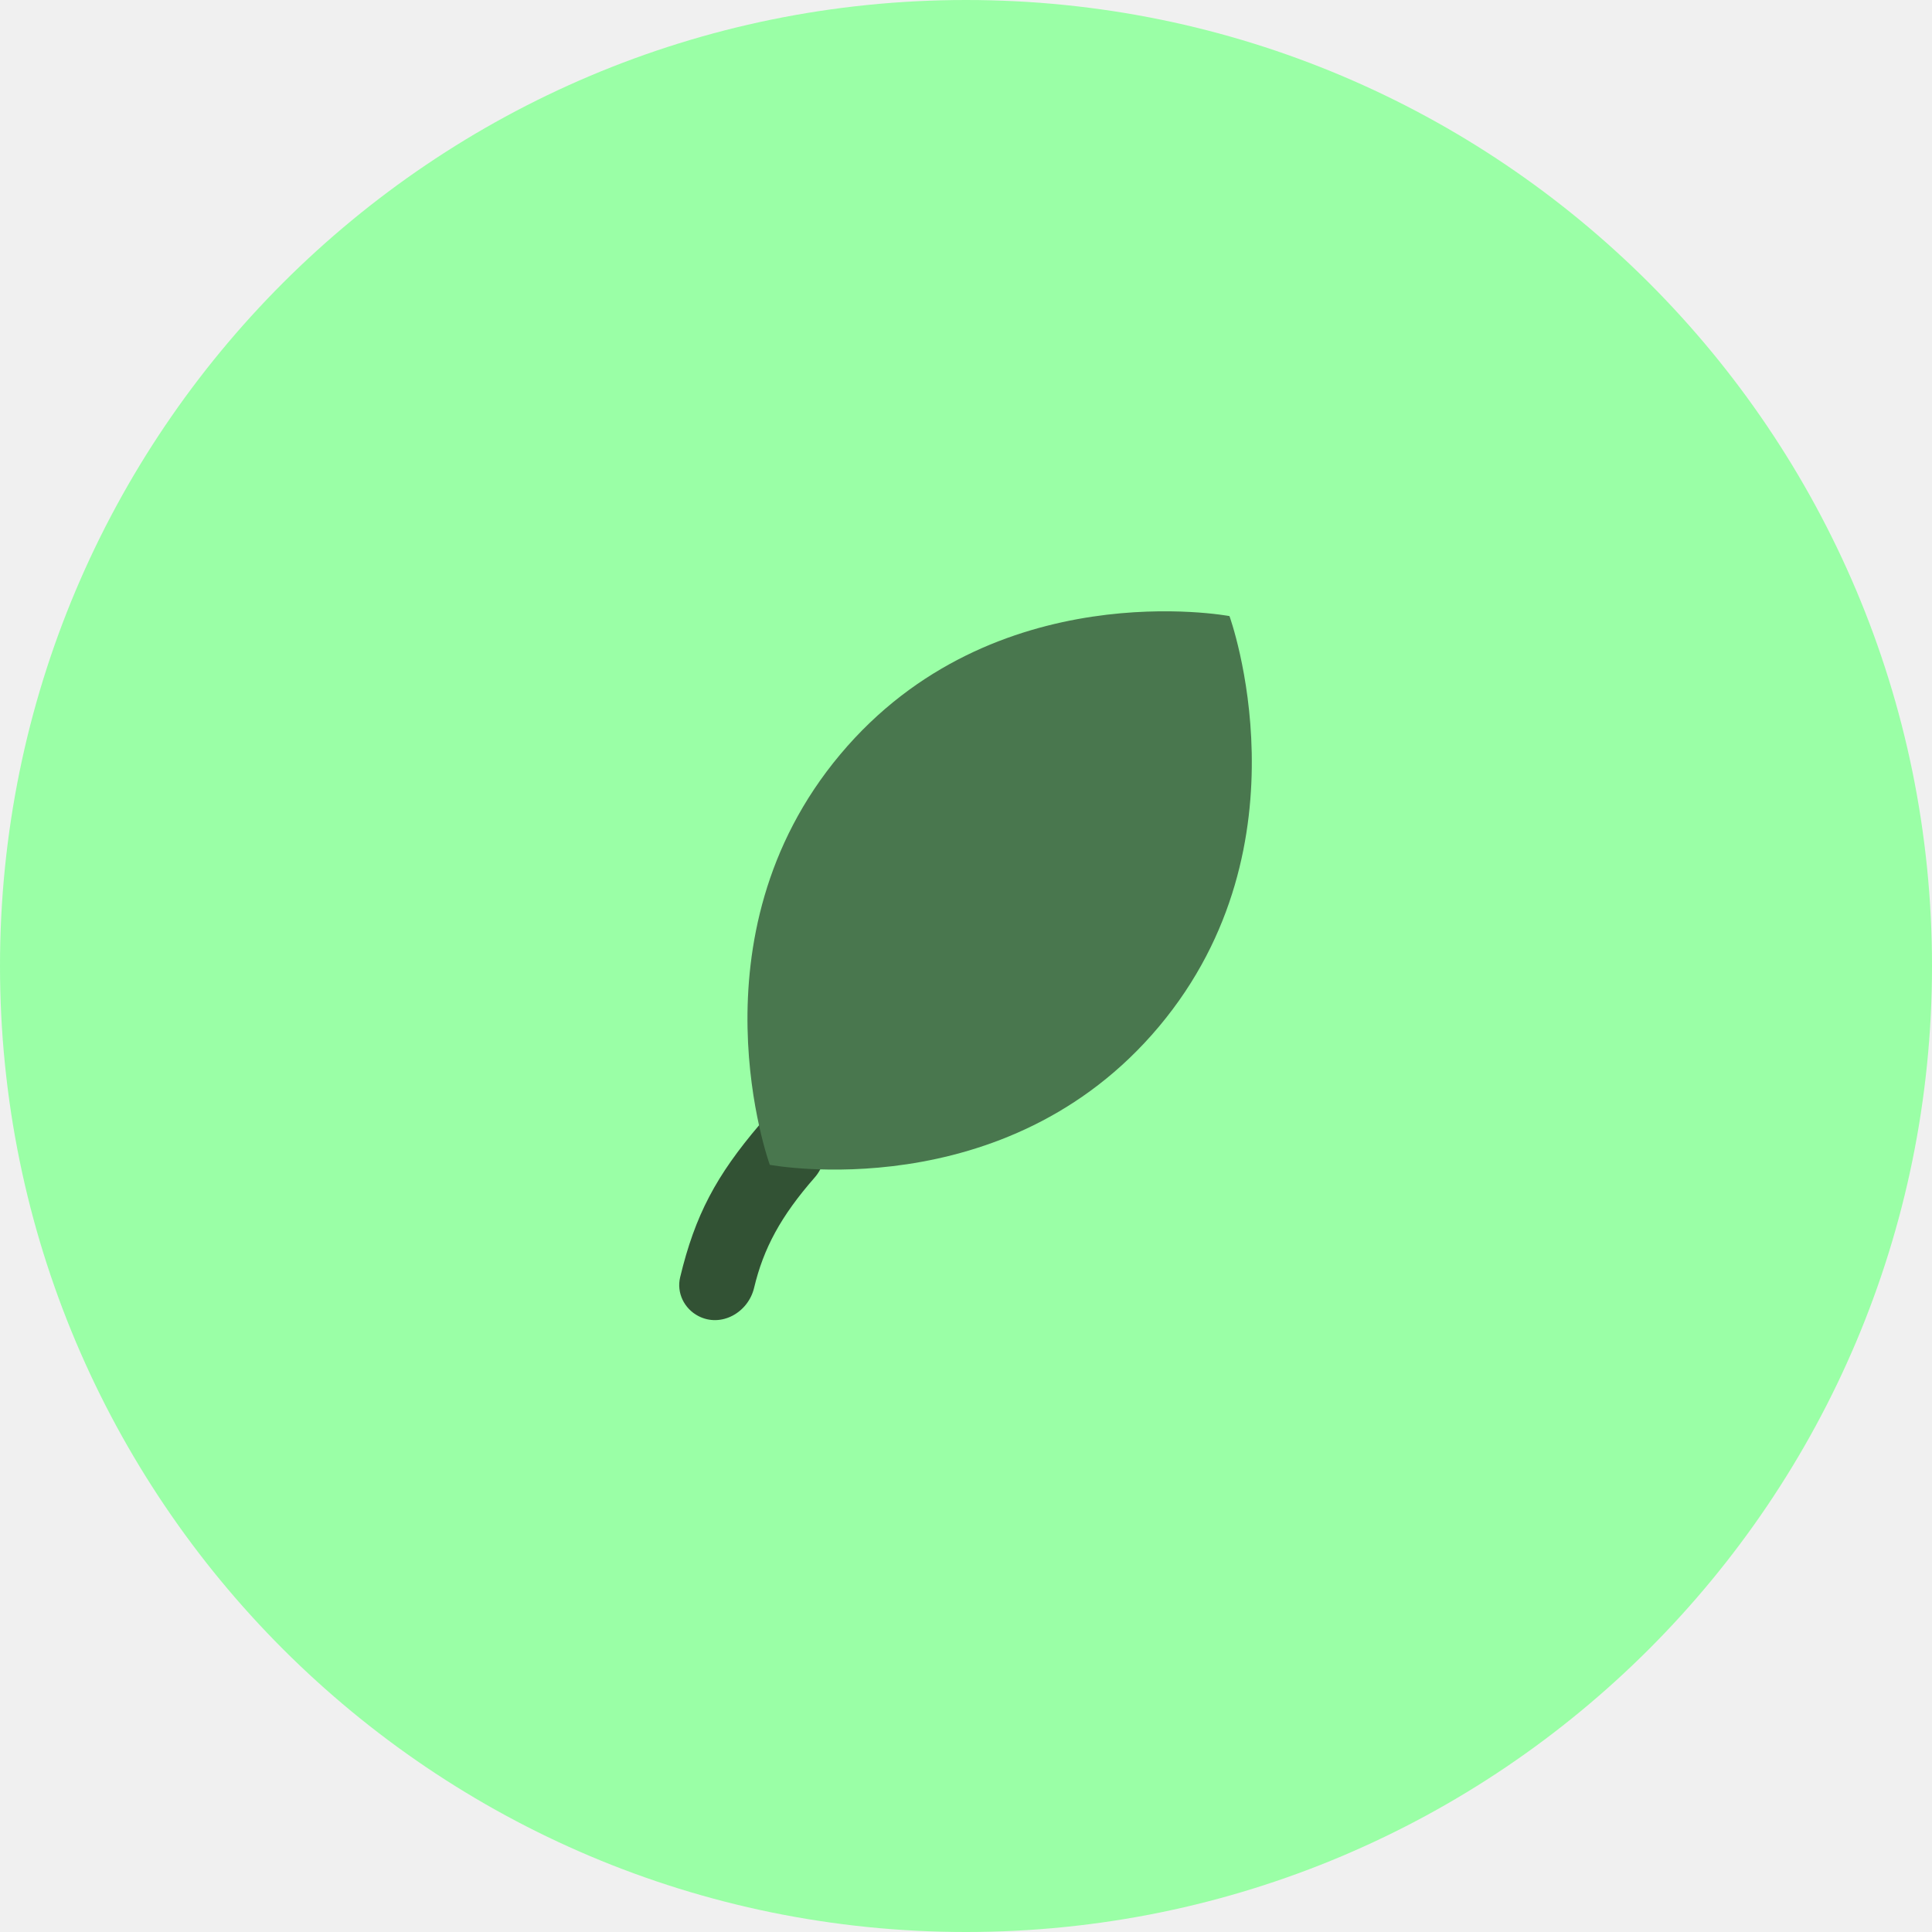
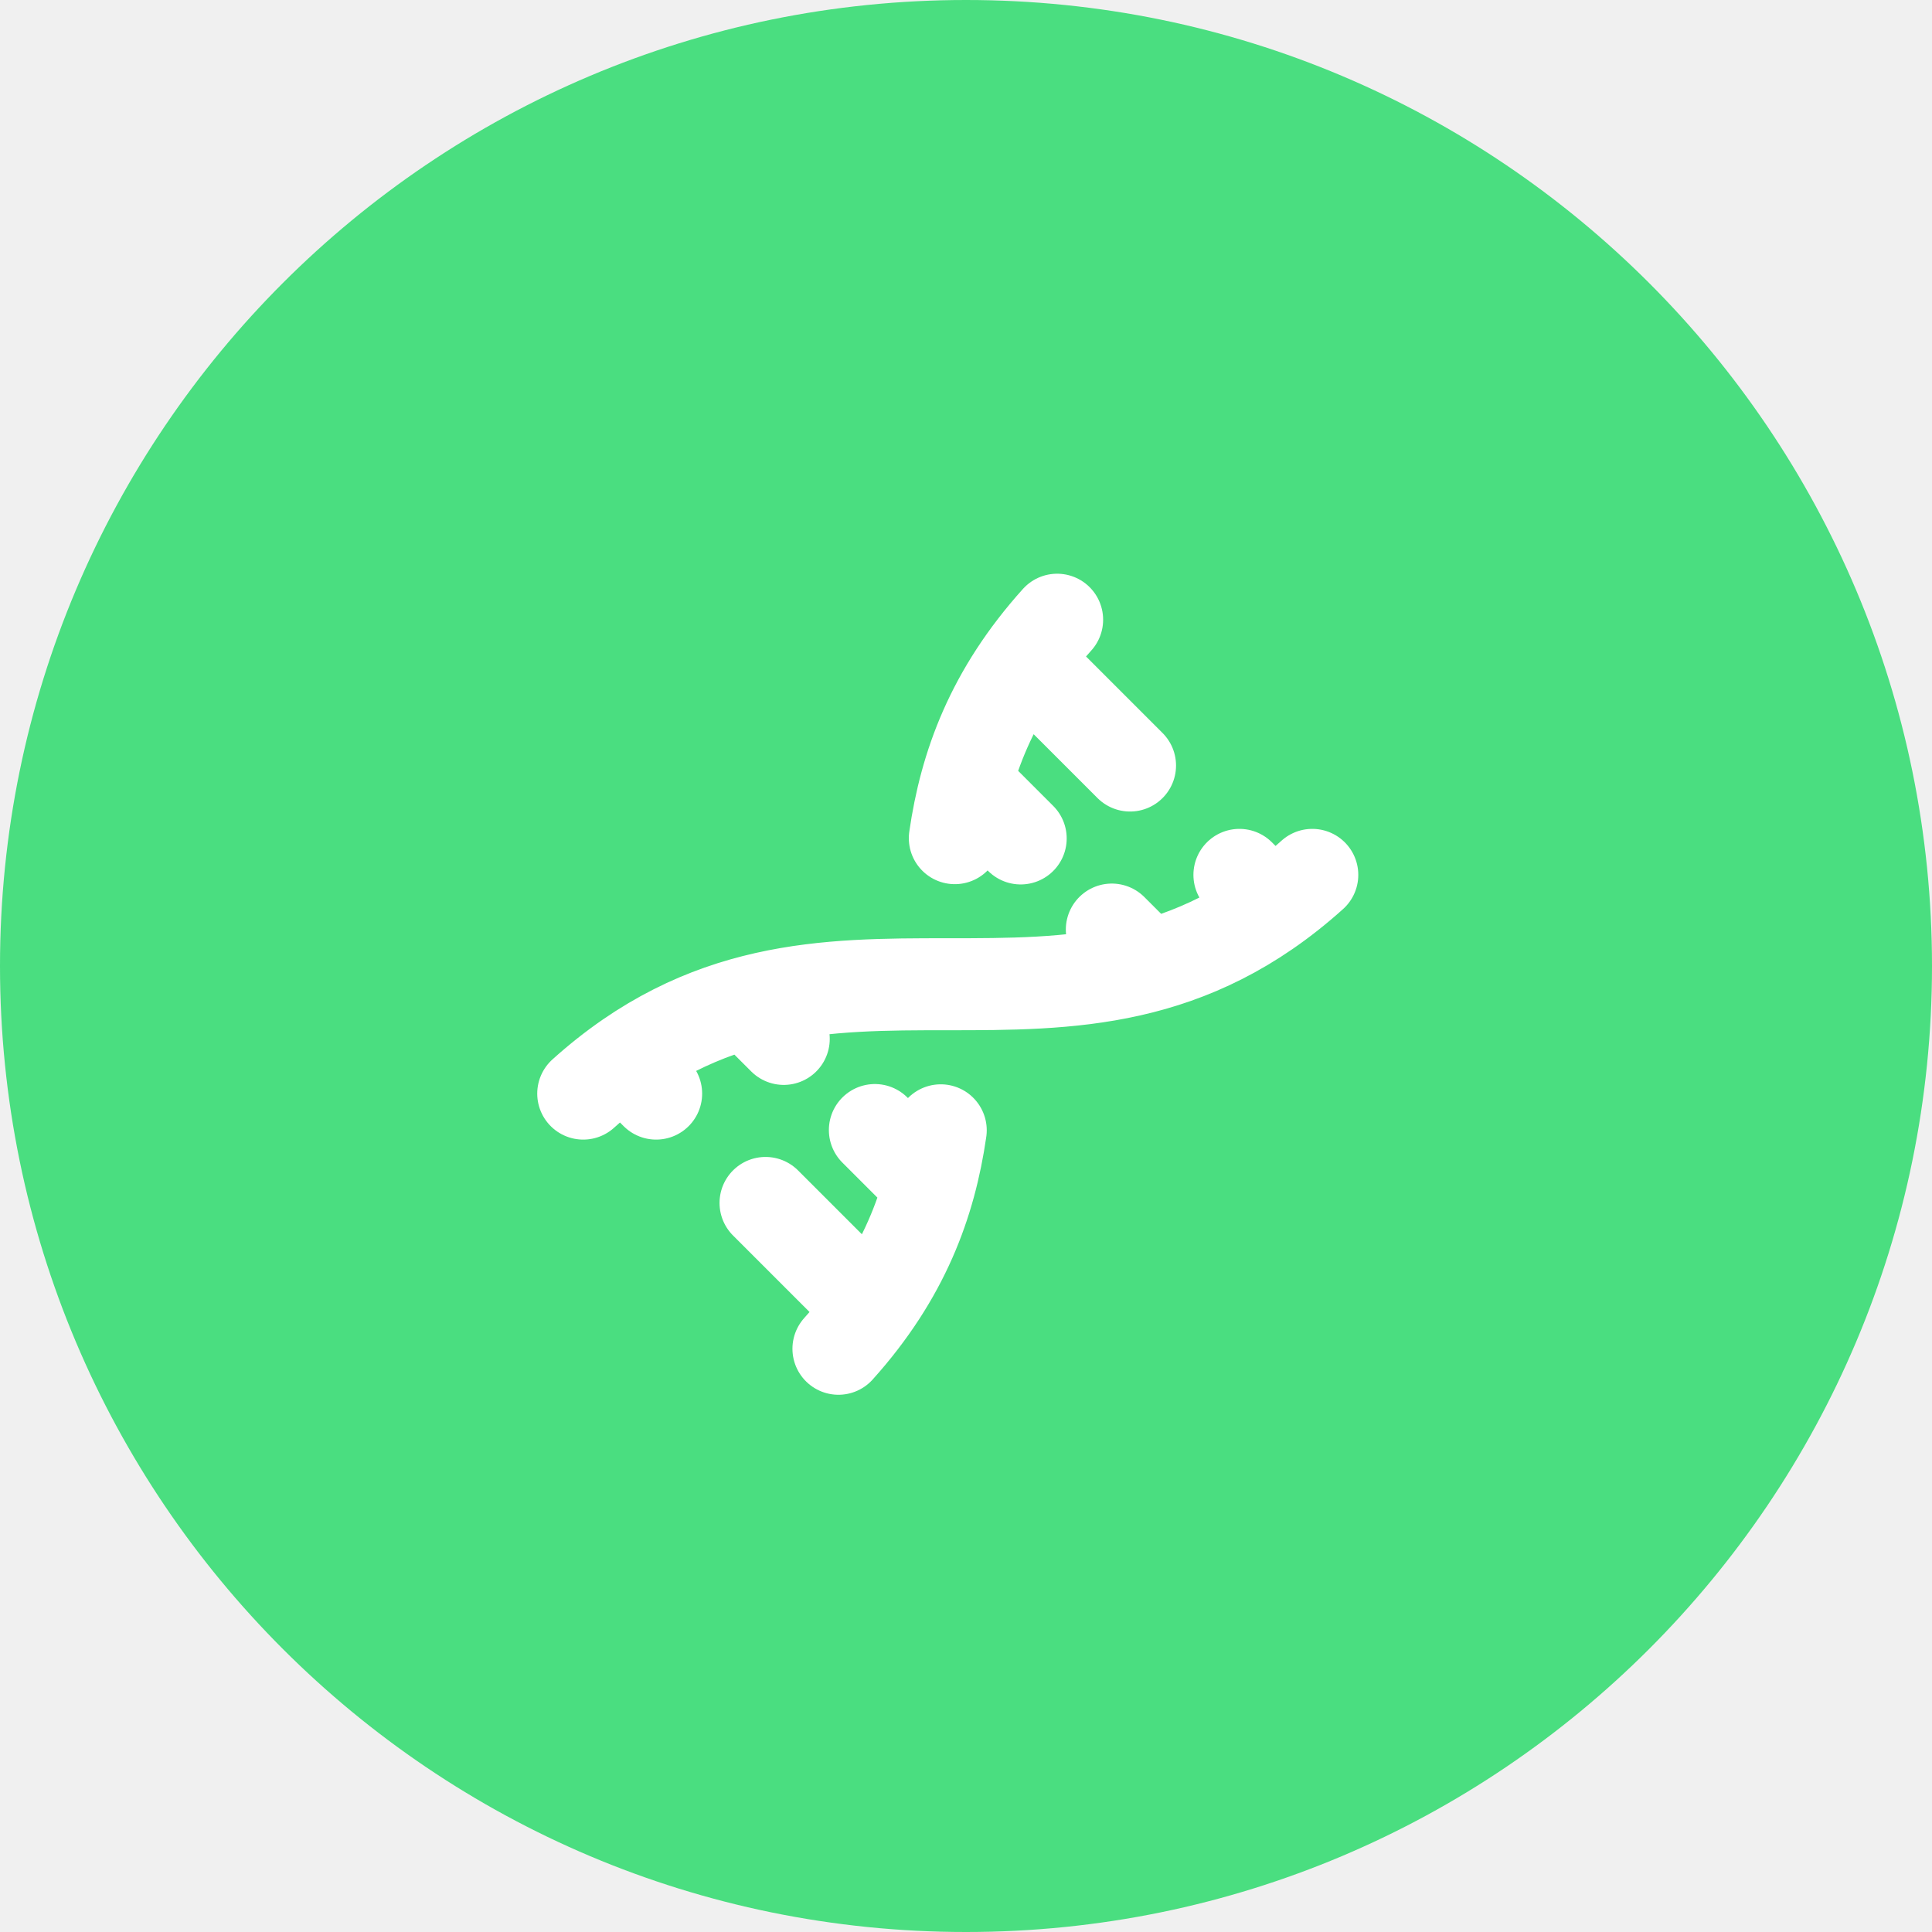
- <svg xmlns="http://www.w3.org/2000/svg" width="512" height="512" viewBox="0 0 512 512" fill="none">
-   <mask id="mask0_27_104" style="mask-type:alpha" maskUnits="userSpaceOnUse" x="0" y="0" width="512" height="512">
-     <circle cx="256" cy="256" r="256" fill="#D9D9D9" />
-   </mask>
-   <g mask="url(#mask0_27_104)">
-     <rect width="512" height="512" fill="#9AFFA6" />
-     <path d="M185.071 348.765C181.313 346.81 179.258 342.598 180.247 338.479C184.193 322.04 189.784 311.557 201.336 298.003C204.264 294.567 209.198 293.709 213.202 295.792C219.205 298.915 220.356 306.963 215.898 312.053C206.905 322.32 202.325 330.866 199.848 341.273C198.277 347.877 191.093 351.897 185.071 348.765Z" fill="#325234" />
-     <path d="M222.665 199.935C182.061 248.381 204.006 308.689 204.006 308.689C204.006 308.689 266.542 320.501 307.165 272.023C347.769 223.577 325.823 163.268 325.823 163.268C325.823 163.268 263.287 151.457 222.665 199.935Z" fill="#49774E" />
+ <svg xmlns="http://www.w3.org/2000/svg" width="42" height="42" viewBox="0 0 42 42" fill="none">
+   <circle cx="21" cy="21" r="21" fill="#4ADE80" />
+   <g clip-path="url(#clip0_13_23)">
+     <path d="M19.019 24.566L20.208 25.755M22.189 18.227L21 17.038M22.981 13.472C21.556 15.055 20.986 16.638 20.757 18.221M24.17 20.208L24.962 21M24.566 16.642L22.275 14.351M12.679 23.774C17.963 19.019 23.245 23.774 28.528 19.019M26.944 19.019L27.65 19.725M13.558 23.068L14.264 23.774M16.245 21.793L17.038 22.585M16.642 26.151L18.933 28.442M18.227 29.321C19.651 27.738 20.222 26.155 20.451 24.572" stroke="white" stroke-width="2" stroke-linecap="round" stroke-linejoin="round" />
  </g>
+   <defs>
+     <clipPath id="clip0_13_23">
+       <rect width="19.019" height="19.019" fill="white" transform="translate(11.0944 11.8868)" />
+     </clipPath>
+   </defs>
</svg>
